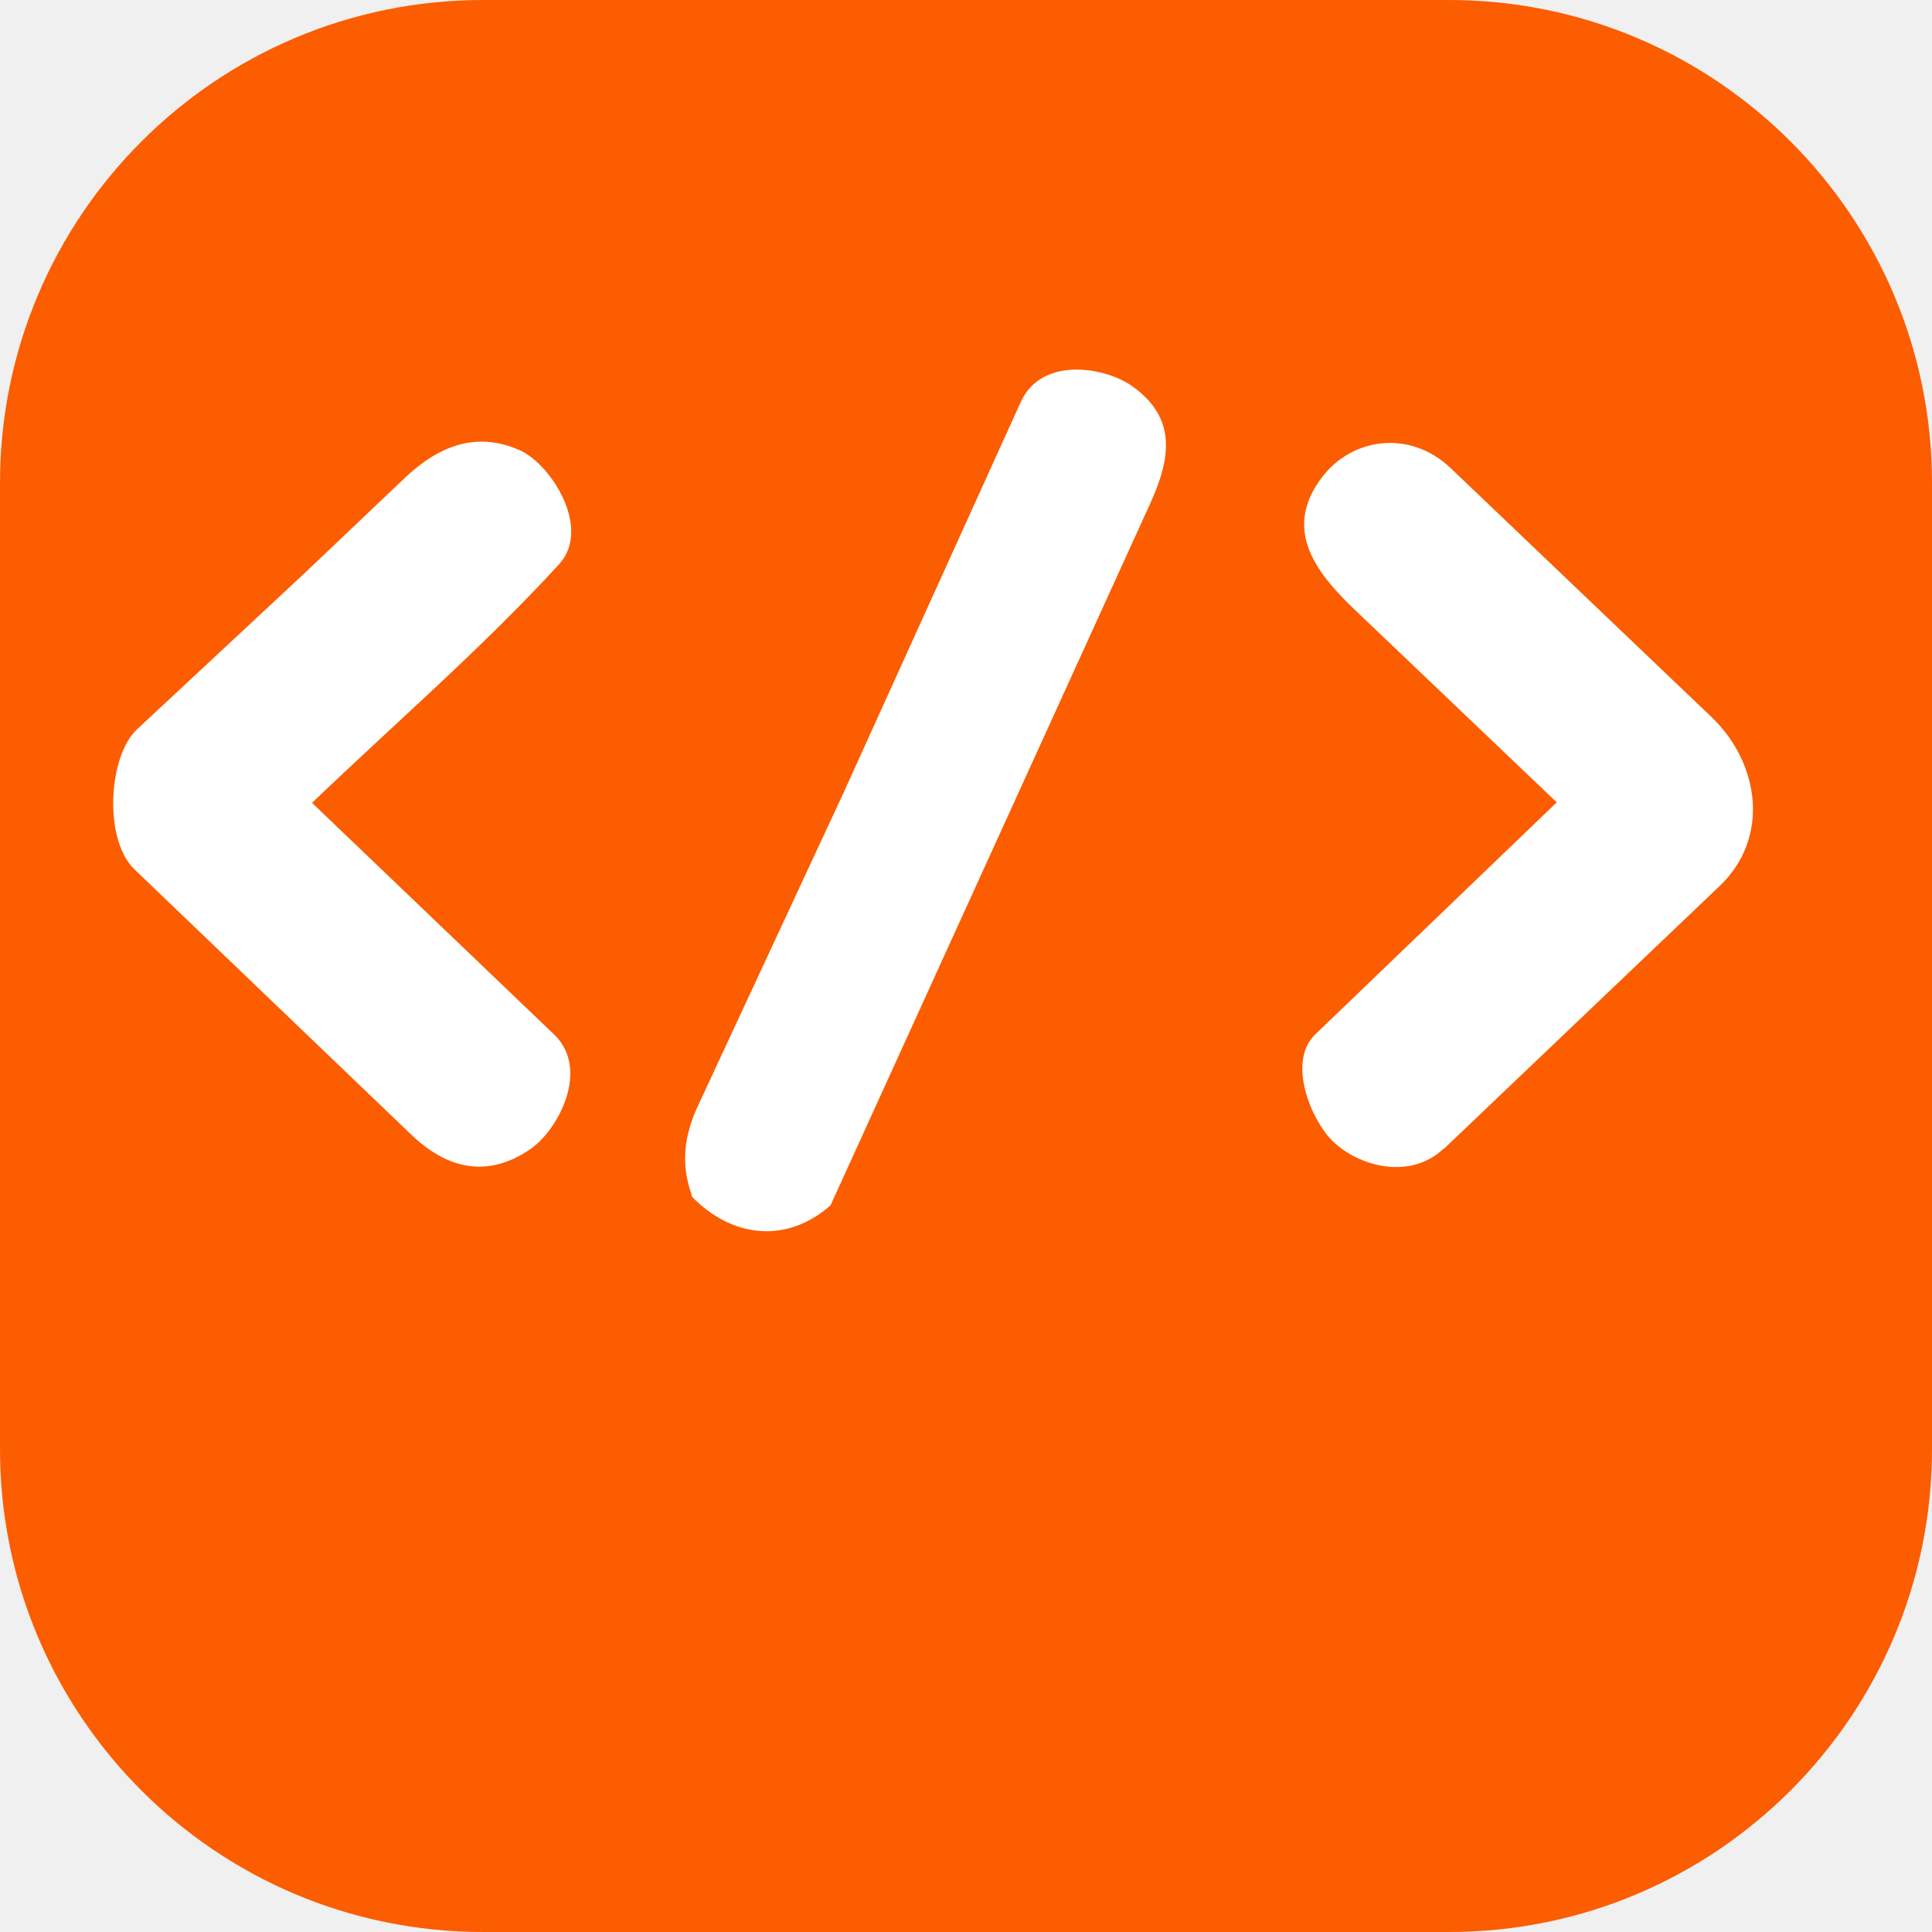
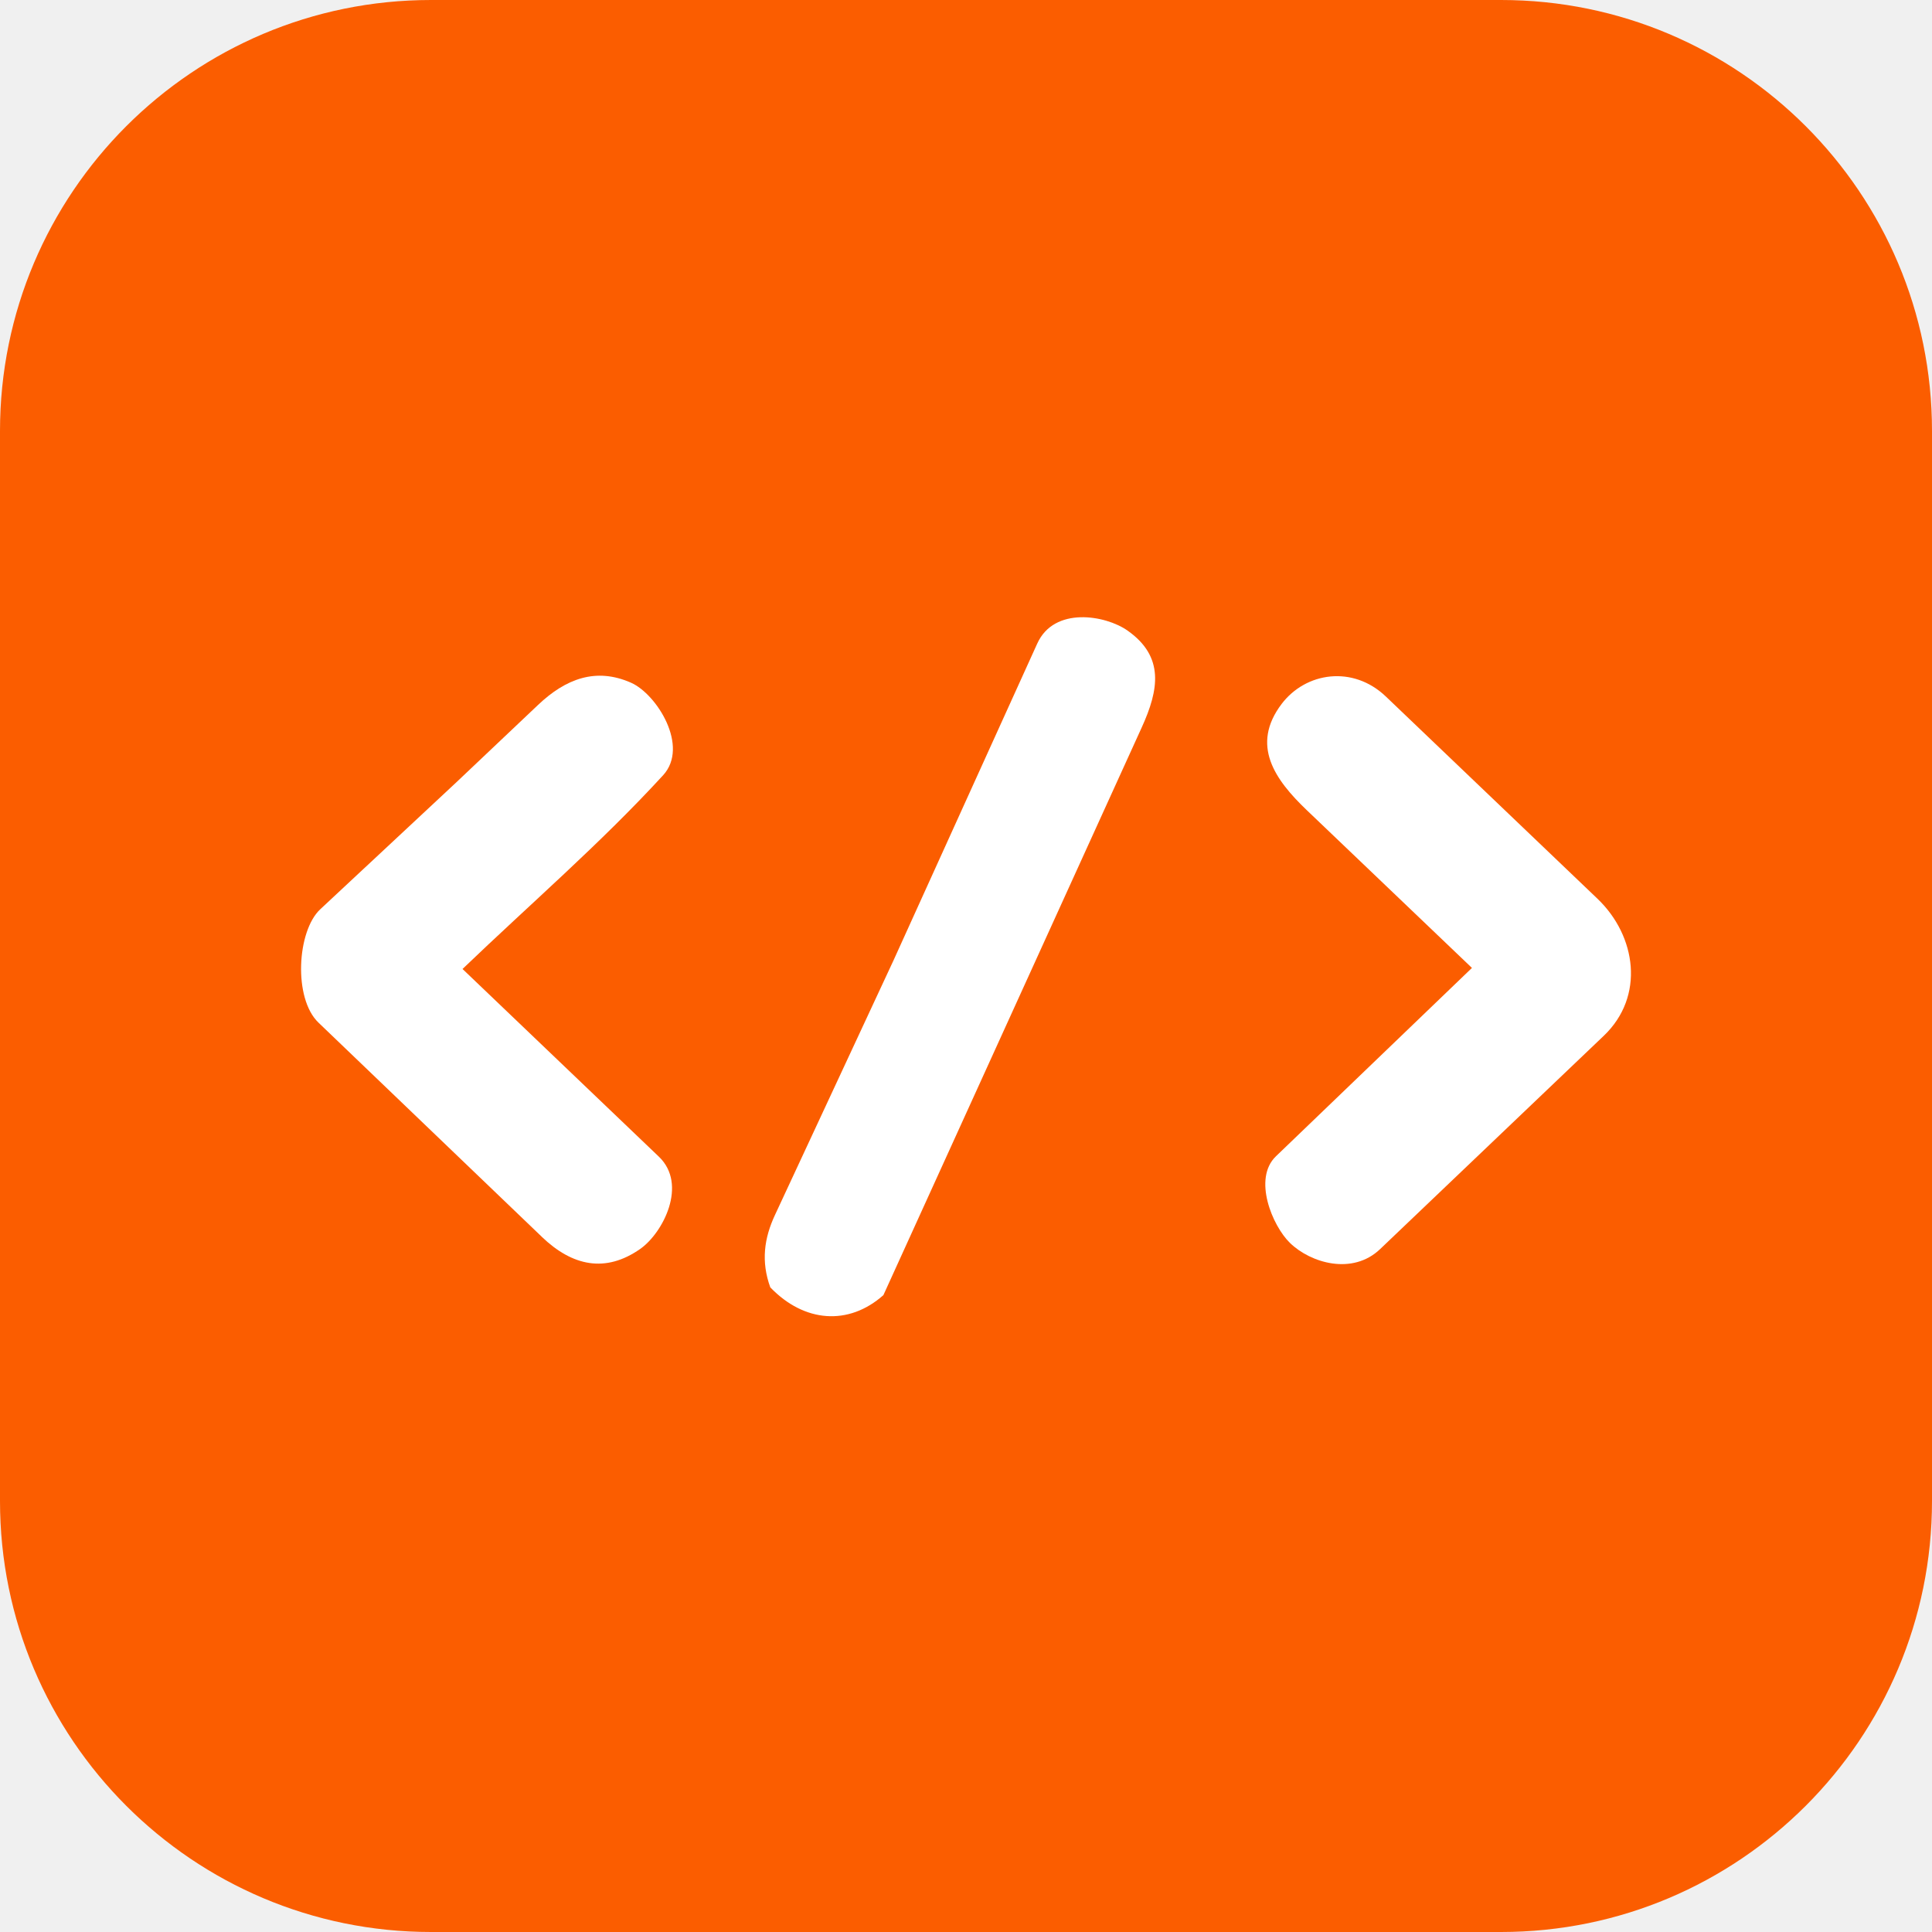
- <svg xmlns="http://www.w3.org/2000/svg" viewBox="0 0 64 64" role="img" aria-label="MY CODE">
-   <rect width="64" height="64" rx="16" fill="#fb5d00" />
-   <g fill="#fff" transform="translate(4 8) scale(1.65) translate(-218 -25)">
-     <path d="M223.81,42.91l-5.53-5.3c-.63-.6-.53-2.27.04-2.81l3.38-3.15,2.01-1.91c.69-.65,1.44-.93,2.3-.55.63.28,1.45,1.57.79,2.29-1.56,1.7-3.28,3.18-4.96,4.79l4.86,4.65c.72.69.1,1.89-.46,2.29-.86.6-1.68.43-2.43-.3Z" />
-     <path d="M244.56,43.21c-.68.65-1.72.35-2.23-.15-.43-.42-.92-1.59-.35-2.14l4.85-4.66-4.09-3.9c-.79-.76-1.4-1.61-.62-2.63.6-.79,1.76-.96,2.58-.18l5.24,5c.96.92,1.18,2.42.16,3.39l-5.54,5.28Z" />
-     <path d="M229.47,44.16c-.24-.65-.15-1.22.11-1.79l2.93-6.3,3.56-7.85c.42-.92,1.69-.7,2.23-.32.92.65.78,1.47.35,2.4l-6.4,14.05c-.86.76-1.96.68-2.8-.19Z" />
-   </g>
+ <svg xmlns="http://www.w3.org/2000/svg" version="1.1" viewBox="0 0 493.02 493.02" role="img" aria-label="MY CODE">
+   <rect width="493.02" height="493.02" rx="109.98" ry="109.98" fill="#fb5d00" />
+   <path fill="#fff" d="M138.27,315.62l-57-54.66c-6.47-6.2-5.48-23.39.45-28.92l34.82-32.49,20.76-19.66c7.08-6.71,14.8-9.63,23.75-5.66,6.54,2.9,14.93,16.23,8.16,23.61-16.1,17.54-33.79,32.74-51.18,49.43l50.1,47.89c7.44,7.11,1.05,19.49-4.77,23.56-8.84,6.18-17.29,4.39-25.09-3.09Z" />
+   <path fill="#fff" d="M352.18,318.76c-7.04,6.71-17.7,3.57-23.01-1.59-4.48-4.36-9.51-16.39-3.57-22.1l50.02-48.07-42.12-40.23c-8.19-7.82-14.42-16.61-6.44-27.14,6.15-8.11,18.18-9.93,26.6-1.88l53.99,51.59c9.94,9.5,12.14,24.93,1.62,34.97l-57.09,54.45Z" />
+   <path fill="#fff" d="M196.58,328.55c-2.43-6.66-1.56-12.63,1.18-18.5l30.23-64.93,36.71-80.91c4.32-9.52,17.43-7.23,23.01-3.31,9.5,6.67,8.02,15.12,3.65,24.72l-65.93,144.88c-8.85,7.86-20.18,7.03-28.84-1.96Z" />
</svg>
